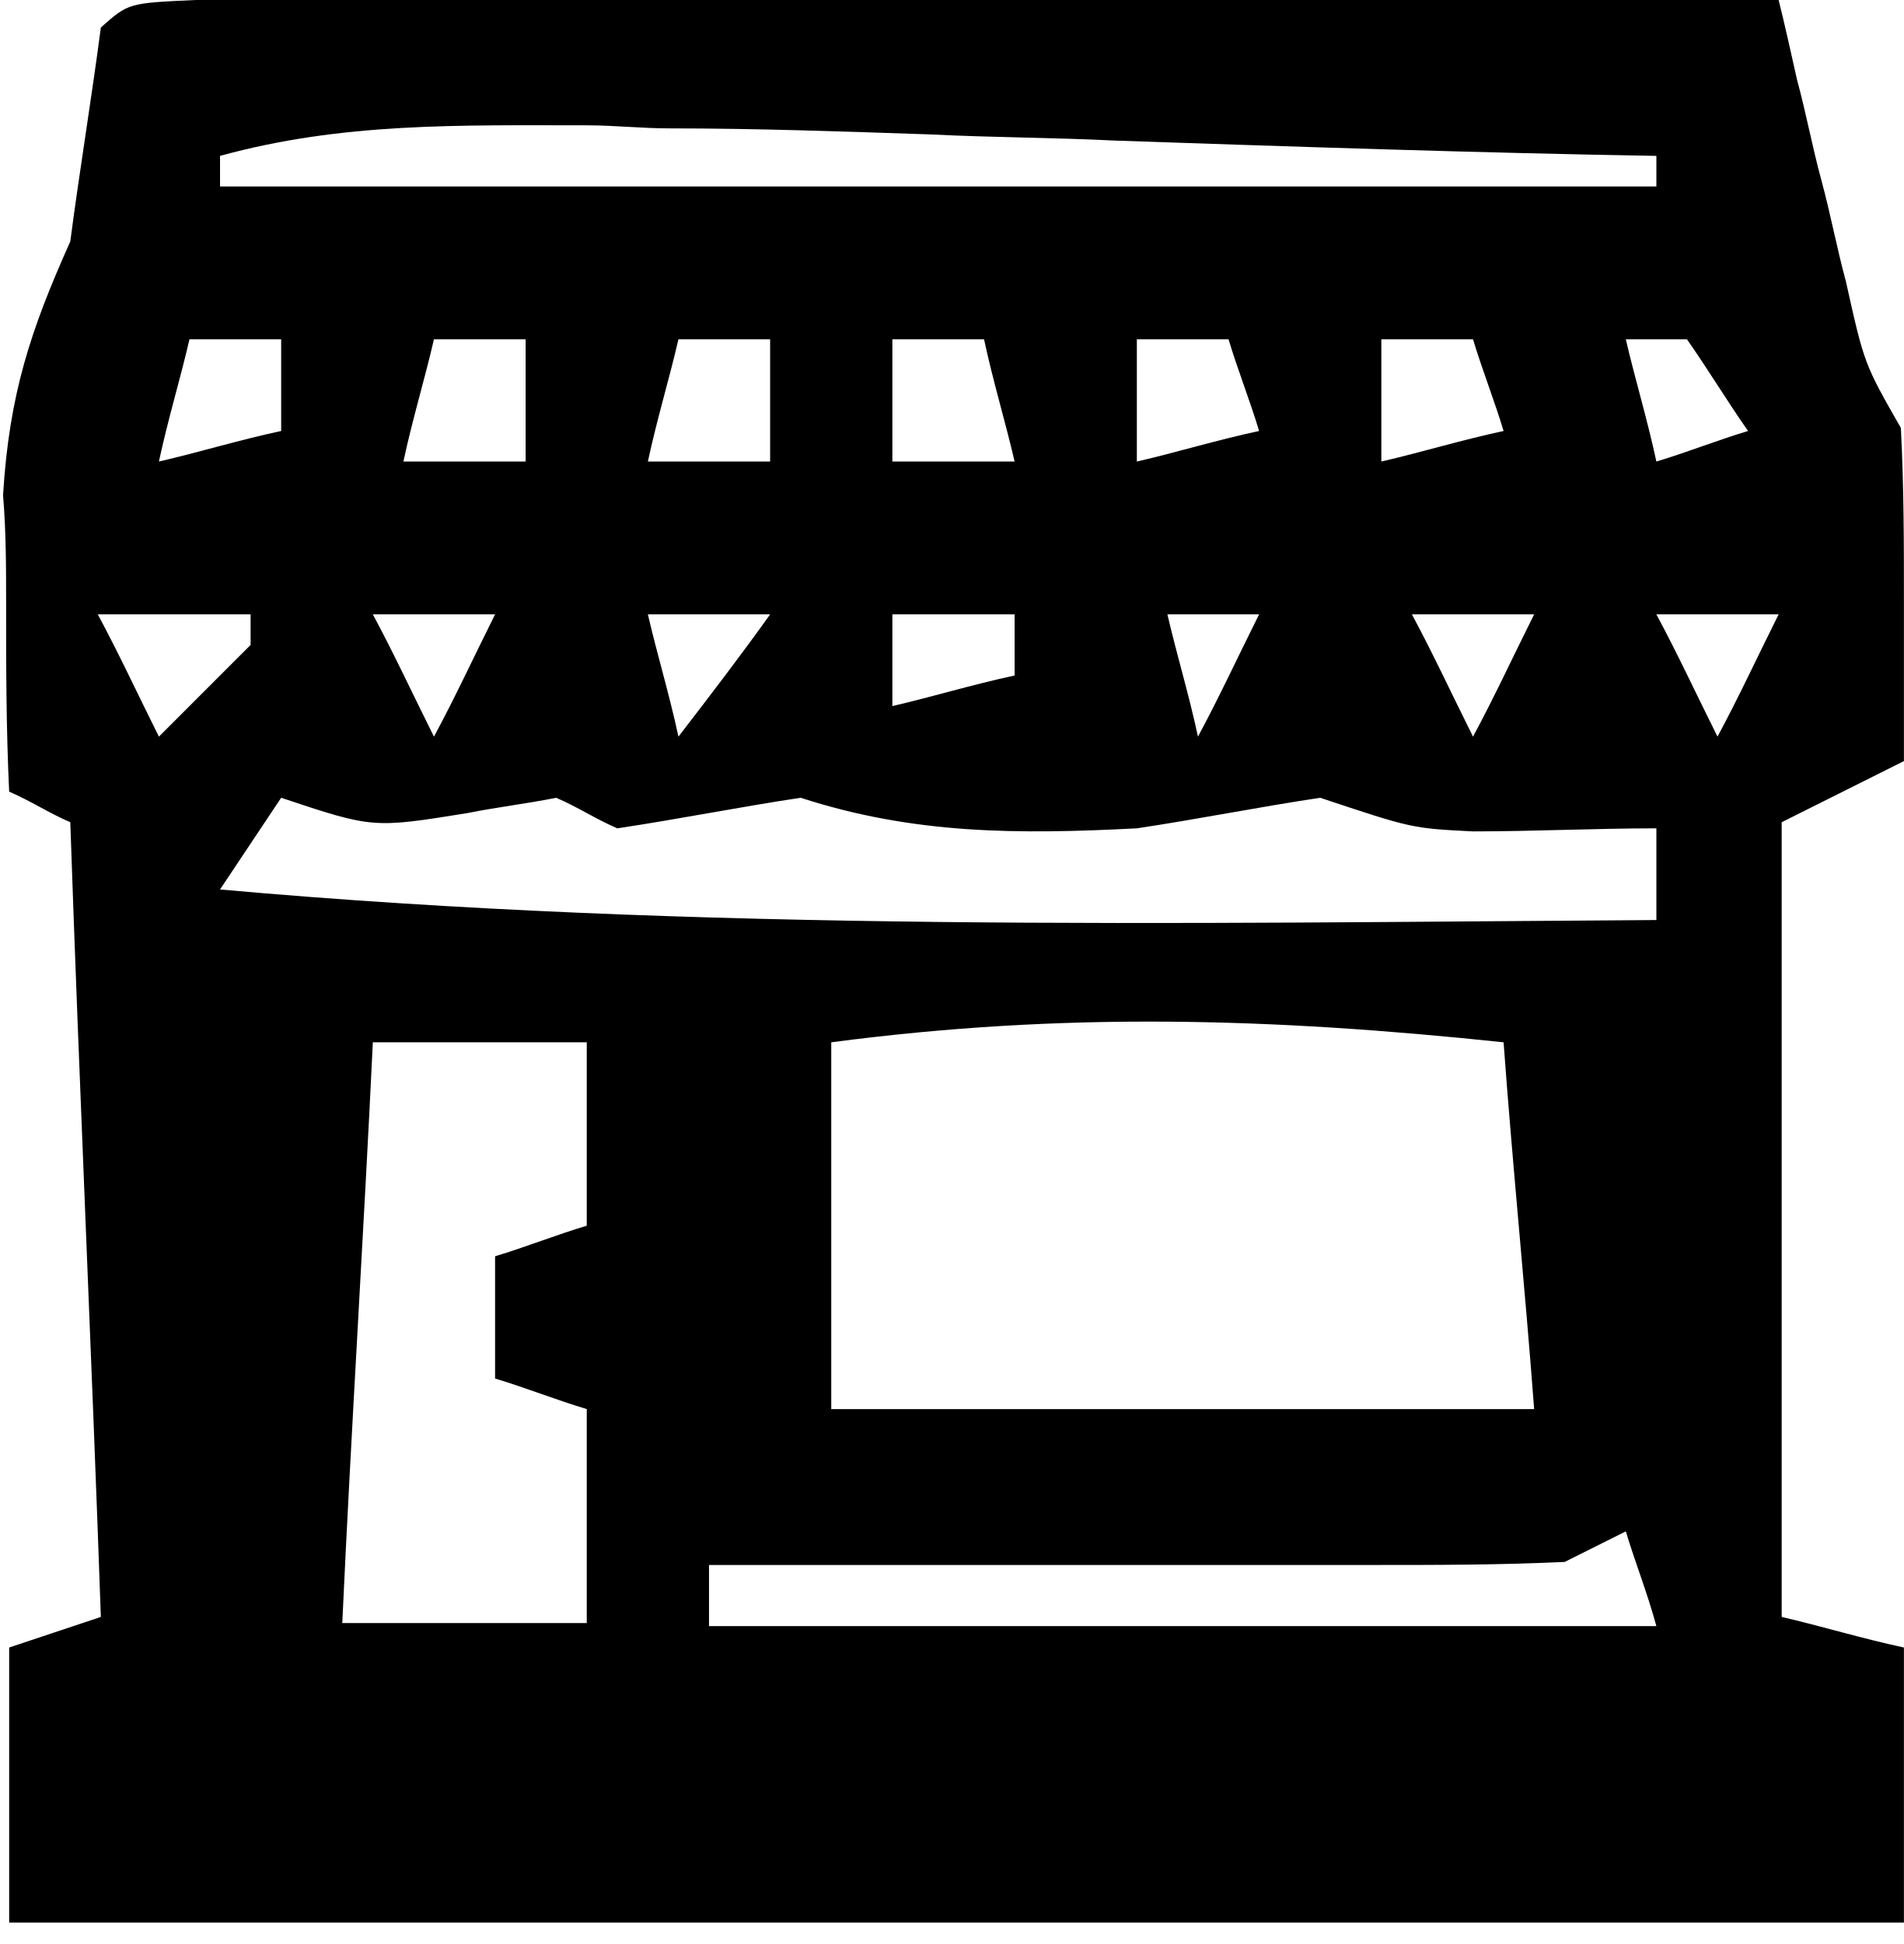
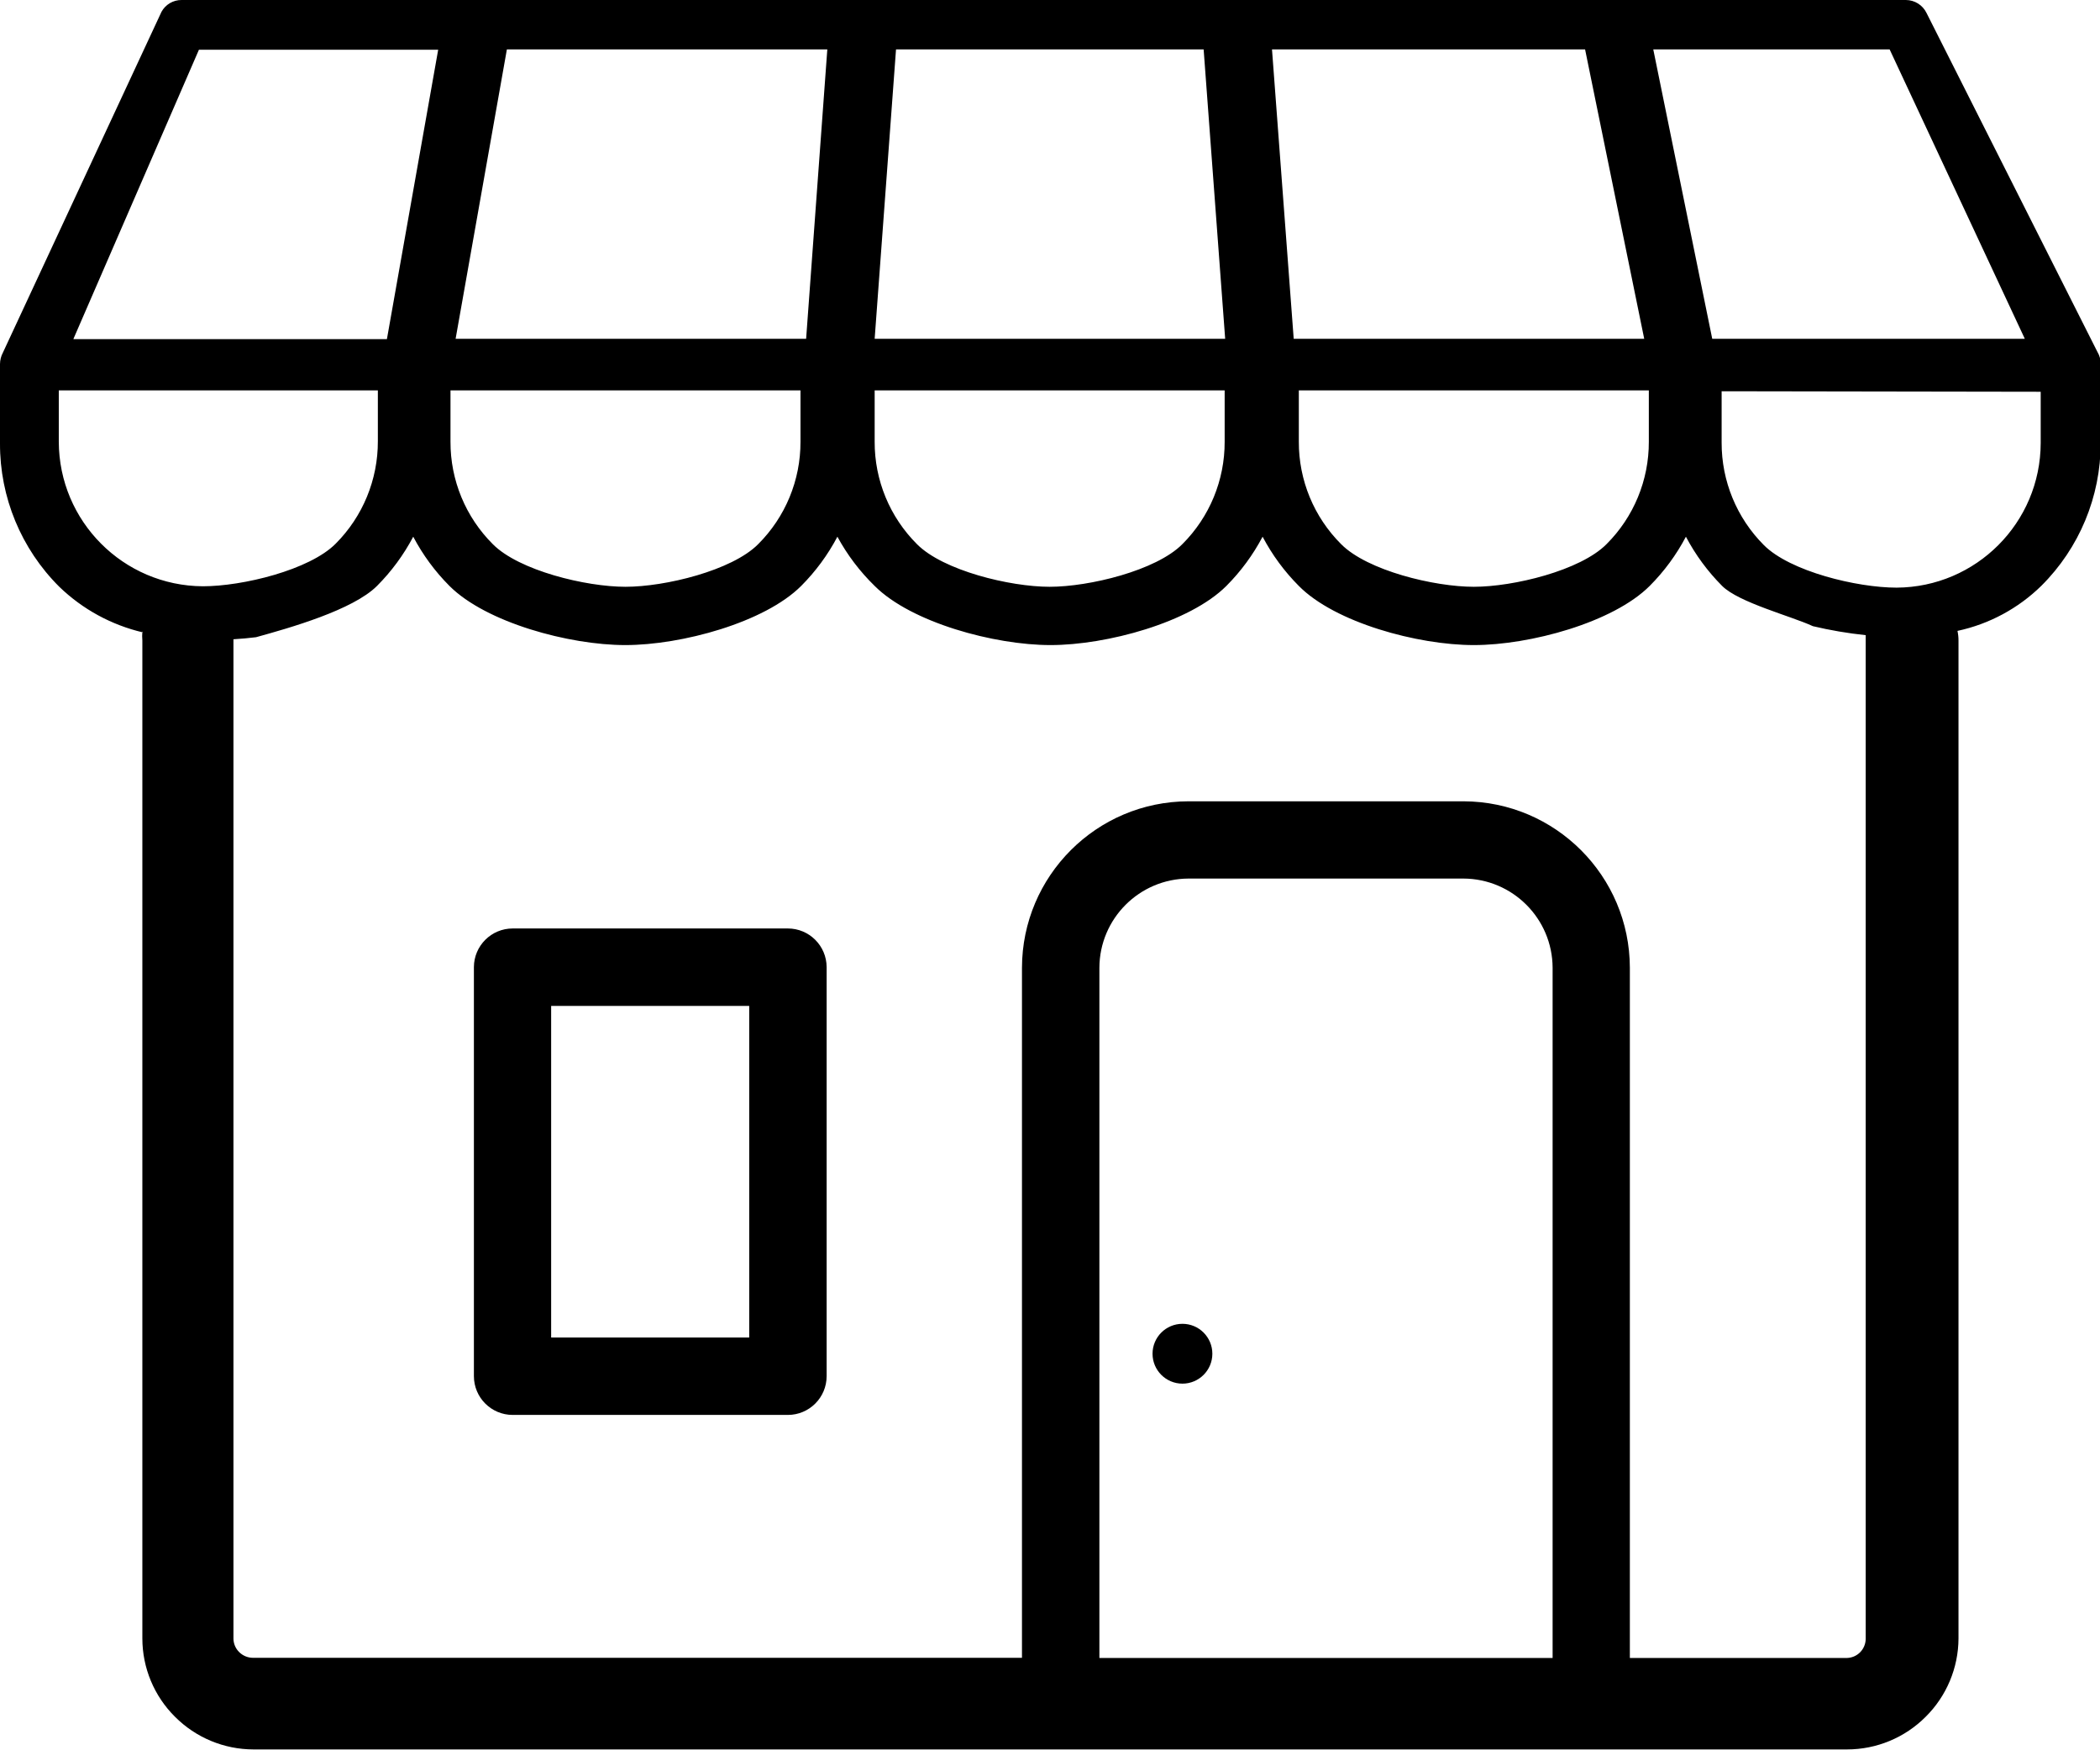
- <svg xmlns="http://www.w3.org/2000/svg" version="1.1" id="Layer_1" x="0px" y="0px" viewBox="0 0 62.3 63.6" style="enable-background:new 0 0 62.3 63.6;" xml:space="preserve">
-   <path d="M6.4,0c1,0,1.9,0,2.9,0c1.1,0,2.2,0,3.3,0c1.8,0,1.8,0,3.6,0c1.2,0,2.4,0,3.6,0c3.8,0,7.7,0,11.5,0c2.6,0,5.2,0,7.8,0  c6.4,0,12.8,0,19.1,0c0.2,0.8,0.4,1.7,0.6,2.6c0.3,1.1,0.5,2.2,0.8,3.3c0.3,1.1,0.5,2.2,0.8,3.3c0.6,2.7,0.6,2.7,1.8,4.8  c0.1,1.9,0.1,3.8,0.1,5.6c0,1,0,2,0,3c0,0.8,0,1.5,0,2.3c-2,1-2,1-4,2c0,8.6,0,17.2,0,26c1.3,0.3,2.6,0.7,4,1c0,3,0,5.9,0,9  c-20.5,0-40.9,0-62,0c0-3,0-5.9,0-9c1.5-0.5,1.5-0.5,3-1c-0.3-8.6-0.7-17.2-1-26c-0.7-0.3-1.3-0.7-2-1c-0.1-2.1-0.1-4.1-0.1-6.2  c0-1.1,0-2.3-0.1-3.5c0.2-3.3,0.9-5.4,2.2-8.3c0.3-2.3,0.7-4.7,1-7C4.2,0.1,4.2,0.1,6.4,0z M7.2,5.1c0,0.3,0,0.7,0,1  c15.5,0,31,0,47,0c0-0.3,0-0.7,0-1C48.3,5,42.4,4.8,36.5,4.6c-2-0.1-4-0.1-6-0.2c-2.9-0.1-5.8-0.2-8.6-0.2c-0.9,0-1.8-0.1-2.7-0.1  C15,4.1,11.2,4,7.2,5.1z M6.2,11.1c-0.3,1.3-0.7,2.6-1,4c1.3-0.3,2.6-0.7,4-1c0-1,0-2,0-3C8.2,11.1,7.2,11.1,6.2,11.1z M14.2,11.1  c-0.3,1.3-0.7,2.6-1,4c1.3,0,2.6,0,4,0c0-1.3,0-2.6,0-4C16.2,11.1,15.2,11.1,14.2,11.1z M22.2,11.1c-0.3,1.3-0.7,2.6-1,4  c1.3,0,2.6,0,4,0c0-1.3,0-2.6,0-4C24.2,11.1,23.2,11.1,22.2,11.1z M29.2,11.1c0,1.3,0,2.6,0,4c1.3,0,2.6,0,4,0c-0.3-1.3-0.7-2.6-1-4  C31.2,11.1,30.2,11.1,29.2,11.1z M37.2,11.1c0,1.3,0,2.6,0,4c1.3-0.3,2.6-0.7,4-1c-0.3-1-0.7-2-1-3C39.2,11.1,38.2,11.1,37.2,11.1z   M45.2,11.1c0,1.3,0,2.6,0,4c1.3-0.3,2.6-0.7,4-1c-0.3-1-0.7-2-1-3C47.2,11.1,46.2,11.1,45.2,11.1z M53.2,11.1c0.3,1.3,0.7,2.6,1,4  c1-0.3,2-0.7,3-1c-0.7-1-1.3-2-2-3C54.5,11.1,53.9,11.1,53.2,11.1z M3.2,20.1c0.7,1.3,1.3,2.6,2,4c1-1,2-2,3-3c0-0.3,0-0.7,0-1  C6.5,20.1,4.9,20.1,3.2,20.1z M12.2,20.1c0.7,1.3,1.3,2.6,2,4c0.7-1.3,1.3-2.6,2-4C14.9,20.1,13.6,20.1,12.2,20.1z M21.2,20.1  c0.3,1.3,0.7,2.6,1,4c1-1.3,2-2.6,3-4C23.9,20.1,22.6,20.1,21.2,20.1z M29.2,20.1c0,1,0,2,0,3c1.3-0.3,2.6-0.7,4-1c0-0.7,0-1.3,0-2  C31.9,20.1,30.6,20.1,29.2,20.1z M38.2,20.1c0.3,1.3,0.7,2.6,1,4c0.7-1.3,1.3-2.6,2-4C40.2,20.1,39.2,20.1,38.2,20.1z M46.2,20.1  c0.7,1.3,1.3,2.6,2,4c0.7-1.3,1.3-2.6,2-4C48.9,20.1,47.6,20.1,46.2,20.1z M54.2,20.1c0.7,1.3,1.3,2.6,2,4c0.7-1.3,1.3-2.6,2-4  C56.9,20.1,55.6,20.1,54.2,20.1z M9.2,26.1c-1,1.5-1,1.5-2,3c15.6,1.4,31.3,1.1,47,1c0-1,0-2,0-3c-2,0-4,0.1-6,0.1  c-2-0.1-2-0.1-5-1.1c-2,0.3-4,0.7-6,1c-3.9,0.2-7.3,0.2-11-1c-2,0.3-4,0.7-6,1c-0.7-0.3-1.3-0.7-2-1c-1,0.2-1.9,0.3-2.9,0.5  C12.2,27.1,12.2,27.1,9.2,26.1z M12.2,34.1c-0.3,6.3-0.7,12.5-1,19c2.6,0,5.3,0,8,0c0-2.3,0-4.6,0-7c-1-0.3-2-0.7-3-1  c0-1.3,0-2.6,0-4c1-0.3,2-0.7,3-1c0-2,0-4,0-6C16.9,34.1,14.6,34.1,12.2,34.1z M27.2,34.1c0,4,0,7.9,0,12c7.6,0,15.2,0,23,0  c-0.3-4-0.7-7.9-1-12C41.6,33.3,34.8,33.1,27.2,34.1z M53.2,50.1c-1,0.5-1,0.5-2,1c-2.1,0.1-4.2,0.1-6.3,0.1c-1.3,0-2.5,0-3.8,0  c-1.3,0-2.6,0-4,0c-1.3,0-2.7,0-4,0c-3.3,0-6.6,0-9.9,0c0,0.7,0,1.3,0,2c10.2,0,20.5,0,31,0C53.9,52.1,53.5,51.1,53.2,50.1z" />
+ <svg xmlns="http://www.w3.org/2000/svg" id="Layer_1" data-name="Layer 1" viewBox="0 0 122.88 102.36">
+   <defs>
+     <style>.cls-1{fill-rule:evenodd;}</style>
+   </defs>
+   <path class="cls-1" d="M69.19,77.45a1.75,1.75,0,1,1-1.75,1.75,1.75,1.75,0,0,1,1.75-1.75ZM22.11,22.84H3.44v3a8.48,8.48,0,0,0,8.43,8.46c2.32,0,6.24-.95,7.77-2.49a8.45,8.45,0,0,0,2.47-6v-3Zm-17.81-3H22.64l3-16.93h-14L4.3,19.82ZM74.43,2.89,75.7,19.82H96.21L92.75,2.89ZM71.69,19.82,70.43,2.89h-18L51.18,19.82Zm-24.52,0L48.41,2.89H29.66l-3,16.93ZM96.74,2.89l3.45,16.93h18.29L110.57,2.89Zm4,20v3a8.45,8.45,0,0,0,2.47,6c1.53,1.54,5.45,2.49,7.77,2.49a8.48,8.48,0,0,0,8.43-8.46v-3ZM76,22.84v3a8.42,8.42,0,0,0,2.48,6c1.53,1.54,5.44,2.49,7.76,2.49s6.23-.95,7.76-2.49a8.42,8.42,0,0,0,2.48-6v-3Zm-24.82,0v3a8.42,8.42,0,0,0,2.48,6c1.53,1.54,5.44,2.49,7.76,2.49s6.23-.95,7.76-2.49a8.42,8.42,0,0,0,2.48-6v-3Zm-24.82,0v3a8.42,8.42,0,0,0,2.48,6c1.53,1.54,5.44,2.49,7.76,2.49s6.23-.95,7.76-2.49a8.42,8.42,0,0,0,2.48-6v-3Zm79.71,13.79c-1.25-.58-4.33-1.38-5.3-2.35a12,12,0,0,1-2.12-2.88,12,12,0,0,1-2.12,2.88c-2.14,2.14-7,3.46-10.29,3.46S78.11,36.42,76,34.28a12,12,0,0,1-2.12-2.88,12,12,0,0,1-2.12,2.88c-2.14,2.14-7,3.46-10.29,3.46s-8.15-1.32-10.29-3.46A12,12,0,0,1,49,31.4a12,12,0,0,1-2.12,2.88c-2.14,2.14-7,3.46-10.29,3.46s-8.15-1.32-10.29-3.46a12,12,0,0,1-2.12-2.88,12,12,0,0,1-2.12,2.88c-1.41,1.41-5.12,2.46-7.08,3q-.64.08-1.32.12V95.86a1.12,1.12,0,0,0,.33.79,1.15,1.15,0,0,0,.81.34h45V56.62a9.76,9.76,0,0,1,9.74-9.74H85.64a9.76,9.76,0,0,1,9.73,9.74V97h12.68a1.13,1.13,0,0,0,.8-.34h0a1.13,1.13,0,0,0,.32-.79V37.48c0-.11,0-.22,0-.32a24.62,24.62,0,0,1-3.11-.53ZM64.33,97H90.85V56.62a5.24,5.24,0,0,0-5.22-5.22H69.55a5.24,5.24,0,0,0-5.22,5.22V97ZM30,54.32h16.1a2.27,2.27,0,0,1,2.27,2.26V80.51a2.27,2.27,0,0,1-2.27,2.27H30a2.27,2.27,0,0,1-2.27-2.27V56.58A2.27,2.27,0,0,1,30,54.32Zm13.84,4.53H32.25v19.4H43.84V58.85ZM8.37,37a10.49,10.49,0,0,1-4.9-2.67A11.77,11.77,0,0,1,0,25.94V21.3H0a1.45,1.45,0,0,1,.17-.67L9.45.69A1.33,1.33,0,0,1,10.62,0h100.9a1.35,1.35,0,0,1,1.21.76l10,19.83a1.35,1.35,0,0,1,.19.63h0a.57.57,0,0,1,0,.13v4.58a11.77,11.77,0,0,1-3.47,8.34,10,10,0,0,1-4.91,2.64,2.6,2.6,0,0,1,.06.56V95.86a6.49,6.49,0,0,1-1.92,4.58h0a6.49,6.49,0,0,1-4.6,1.91H14.83a6.49,6.49,0,0,1-4.59-1.91h0a6.46,6.46,0,0,1-1.91-4.58V37.48a3.07,3.07,0,0,1,0-.53Z" />
</svg>
